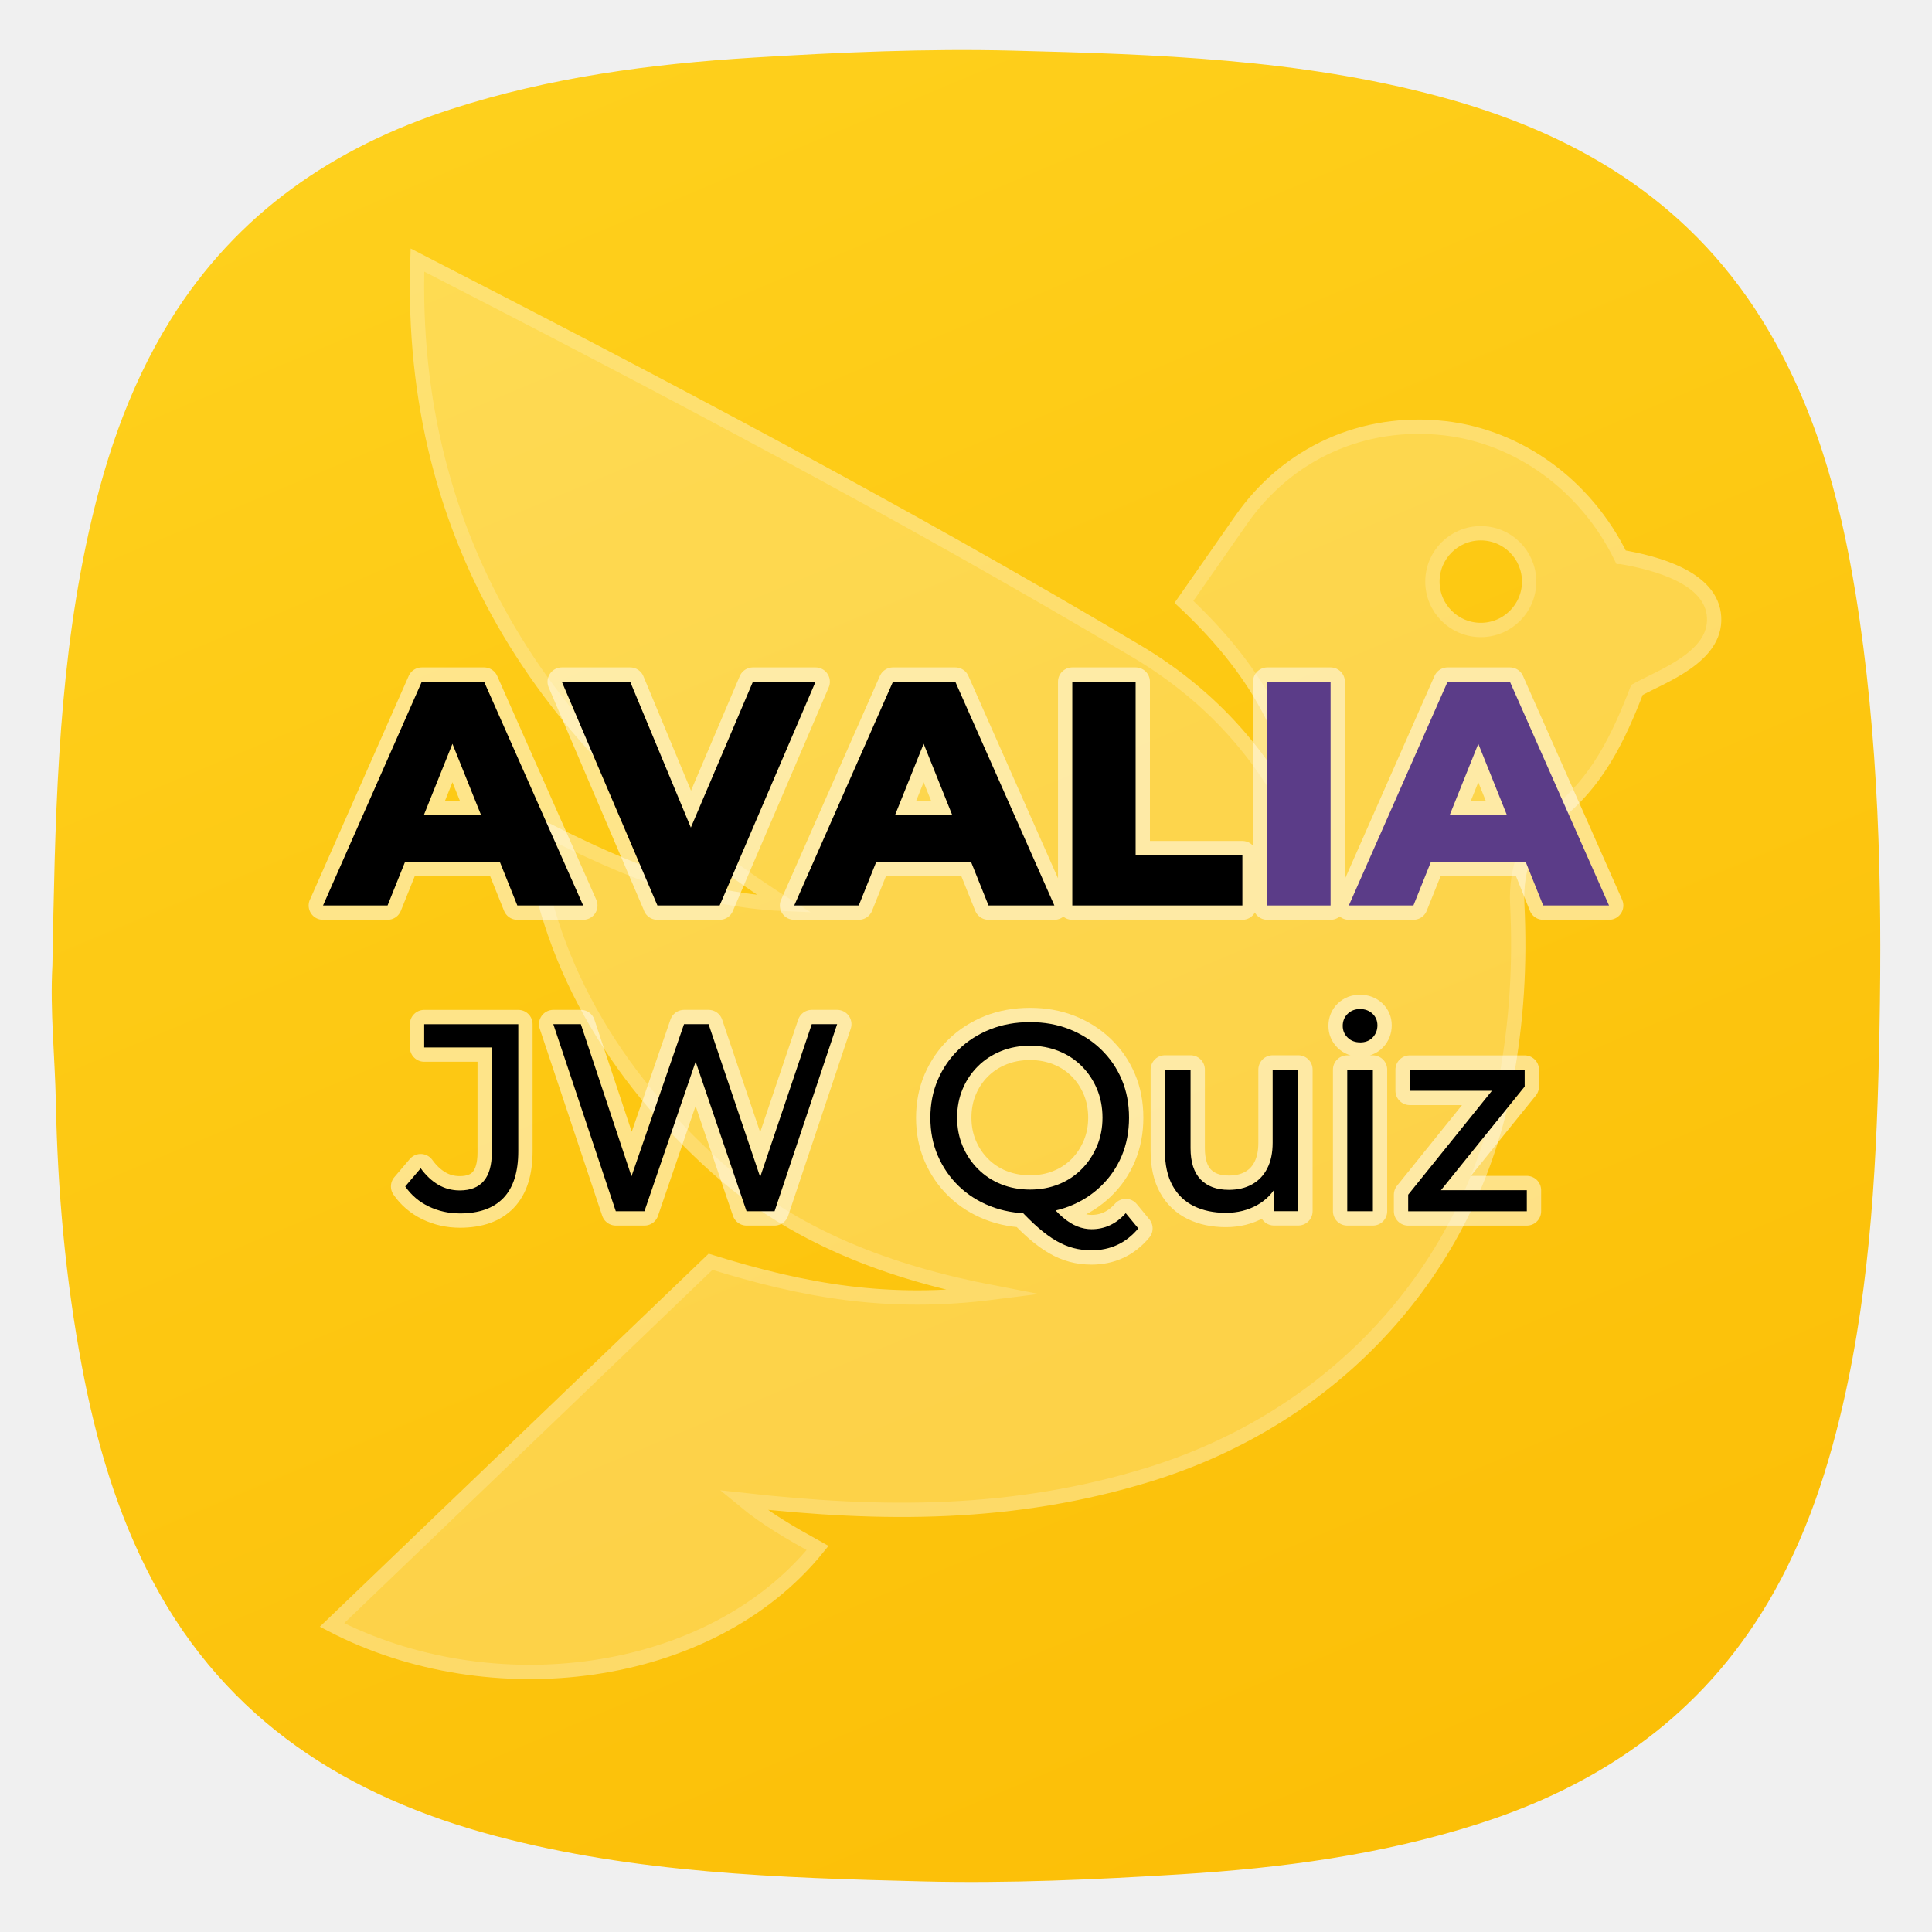
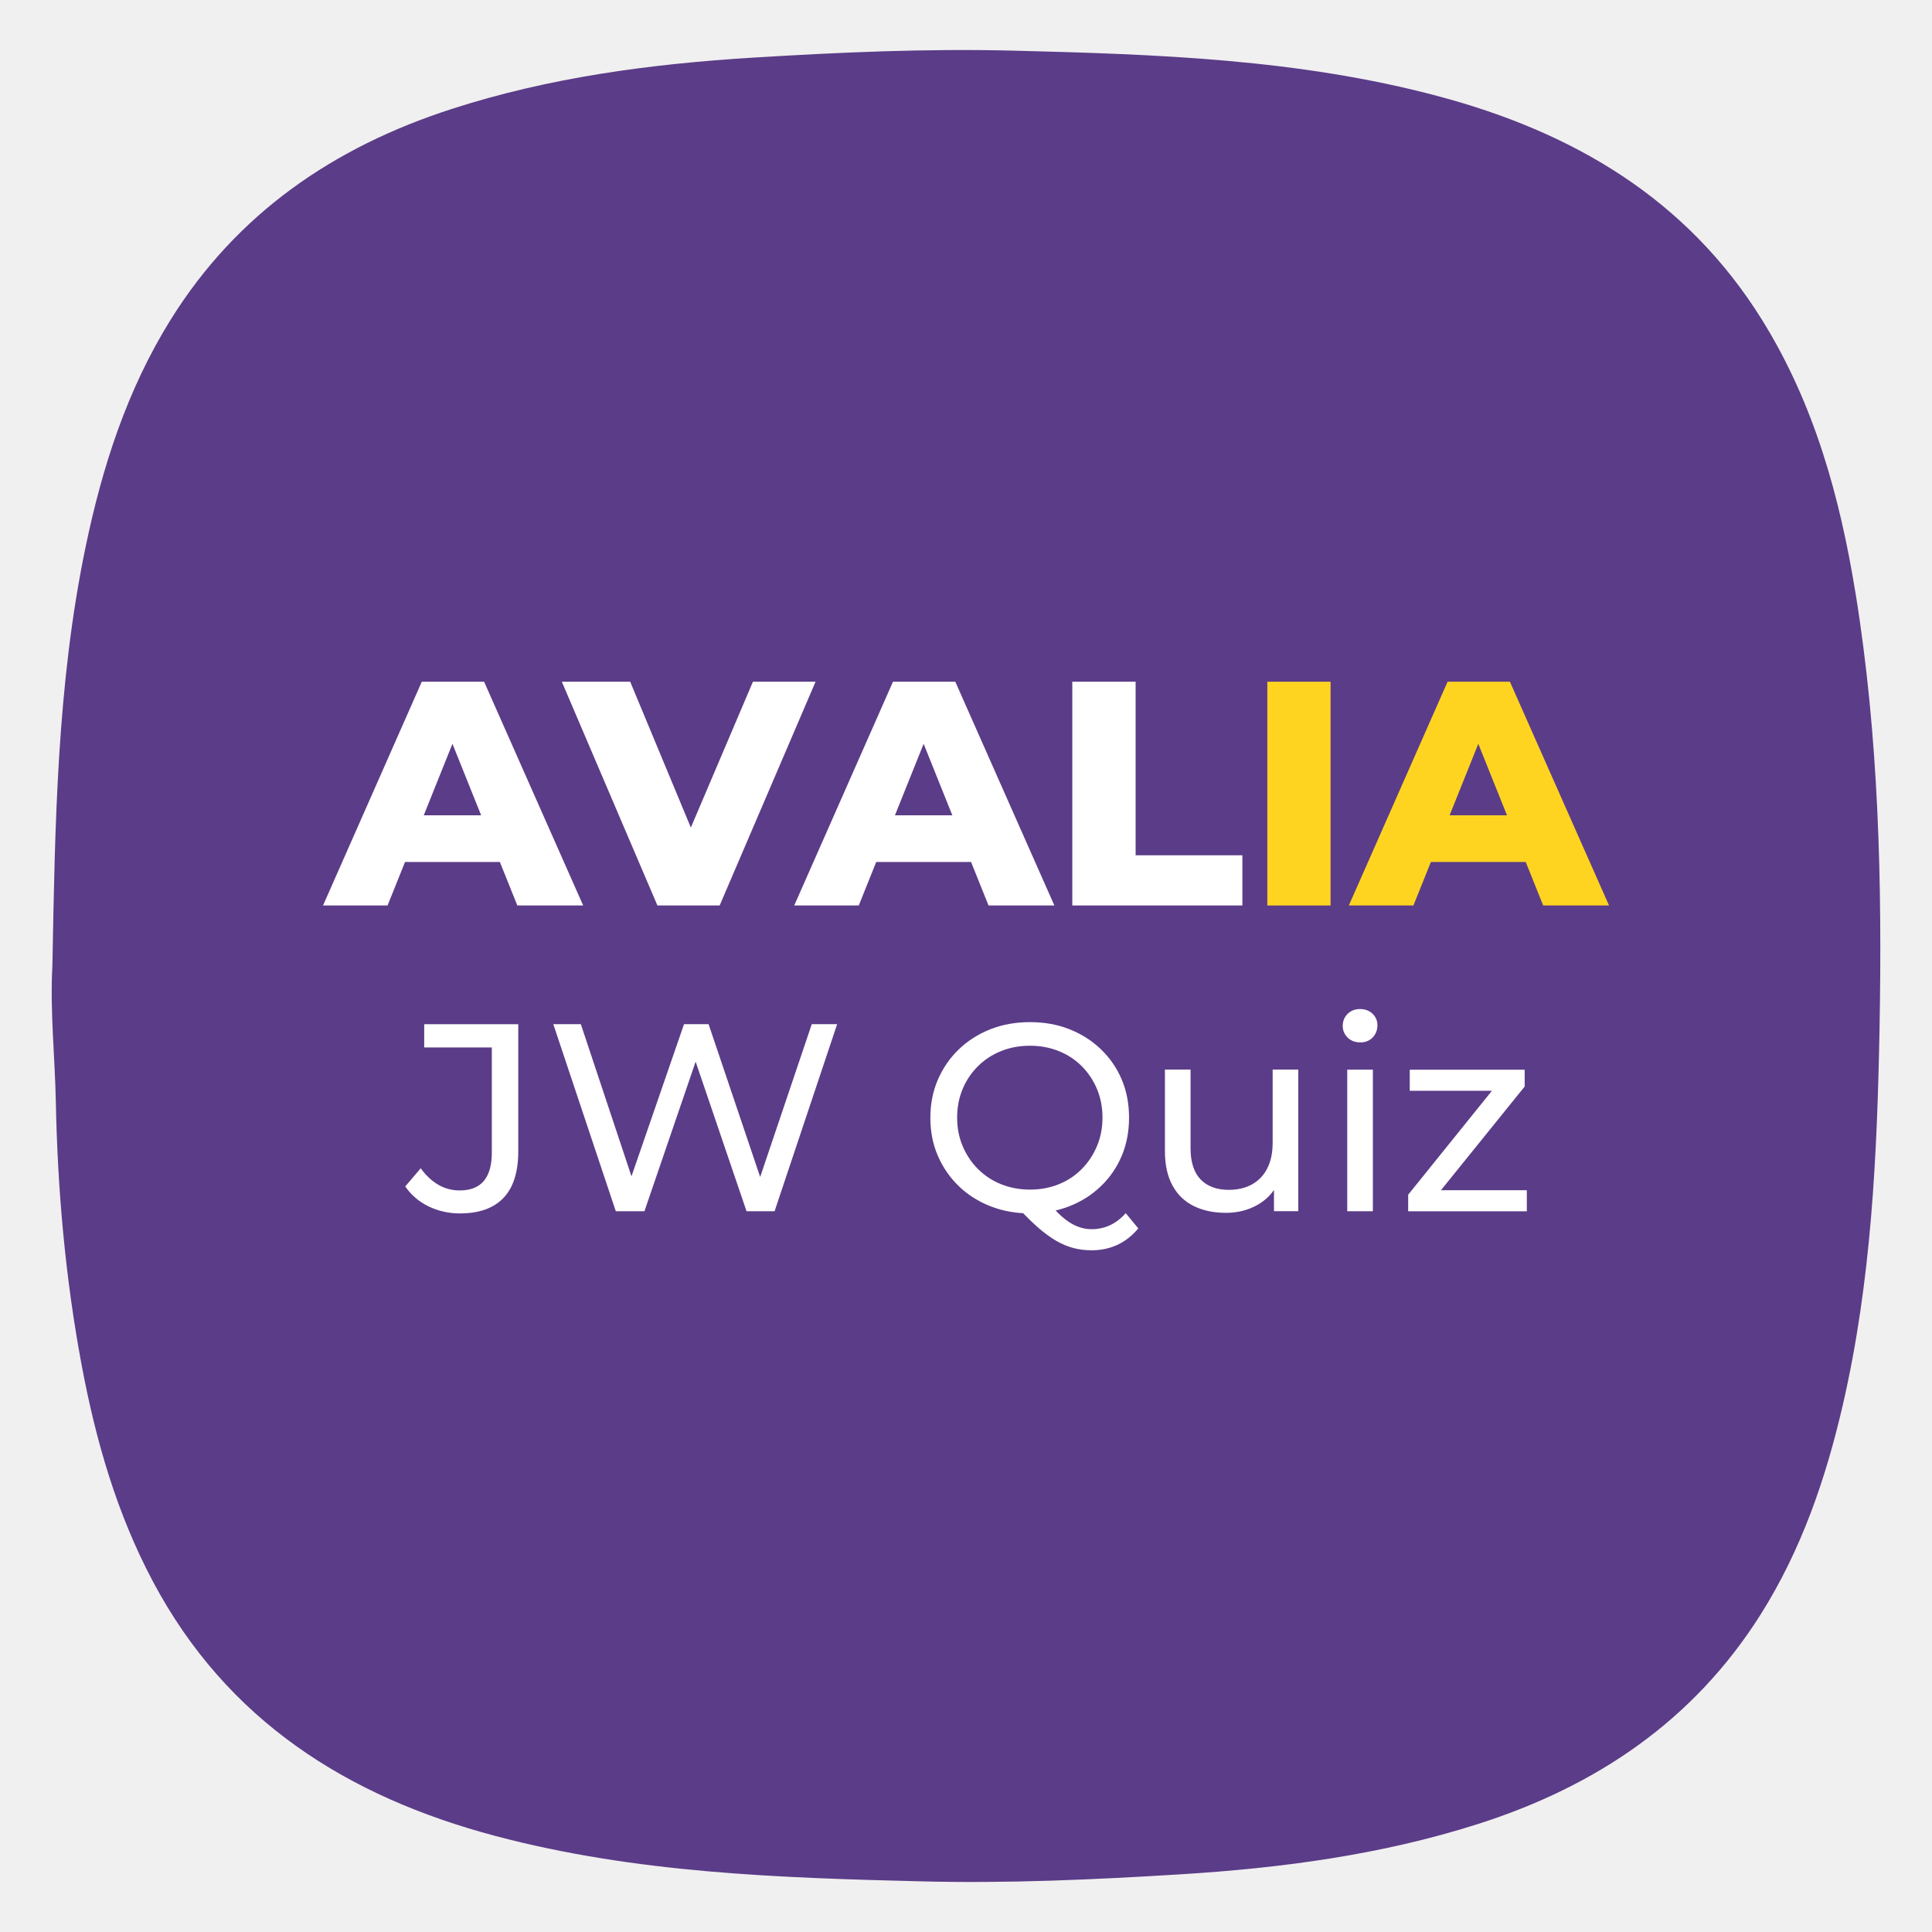
<svg xmlns="http://www.w3.org/2000/svg" id="Camada_1" version="1.1" viewBox="0 0 1080 1080">
  <defs>
    <style>
      .st0 {
-         stroke-miterlimit: 10;
-         stroke-width: 8px;
-       }
- 
-       .st0, .st1 {
-         fill: none;
-         stroke: #fff;
+         fill: #fff;
      }

      .st1 {
-         stroke-linecap: round;
-         stroke-linejoin: round;
-         stroke-width: 16px;
+         fill: #5b3c88;
      }

      .st2 {
-         fill: #fff;
-       }
- 
-       .st3 {
-         fill: #5b3c88;
-       }
- 
-       .st4 {
-         opacity: .64;
-       }
- 
-       .st5 {
-         fill: url(#Gradiente_sem_nome_43);
-       }
- 
-       .st6 {
-         opacity: .38;
-       }
- 
-       .st7 {
-         opacity: .5;
+         fill: #ffd421;
      }
    </style>
-     <linearGradient id="Gradiente_sem_nome_43" data-name="Gradiente sem nome 43" x1="818.93" y1="1203.62" x2="227.28" y2="-205.08" gradientUnits="userSpaceOnUse">
-       <stop offset="0" stop-color="#fbbc04" />
-       <stop offset="1" stop-color="#ffd421" />
-     </linearGradient>
  </defs>
-   <path class="st5" d="M1037.2,331.33c-8.73-53.82-23.13-105.82-52.29-152.65-42.26-67.87-105.75-104.85-180.97-124.92-77.9-20.79-157.74-23.44-237.59-25.45-48.48-1.22-96.94.93-145.36,3.9-57.3,3.52-113.91,11.04-168.7,28.77-65.66,21.25-119.86,58.2-156.95,117.82-24.32,39.09-38.16,82.13-47.47,126.85-16.08,77.25-17.1,155.7-18.58,234.1-1.38,25.54,1.43,50.96,1.93,76.44.97,49.41,5.36,98.55,14.47,147.16,7.88,42.04,19.65,82.87,39.88,120.88,41.38,77.75,108.75,120.18,191.45,142.11,78.32,20.77,158.55,23.4,238.8,25.37,48.09,1.18,96.15-.99,144.17-3.96,56.48-3.49,112.28-10.89,166.4-28.18,65.77-21.01,120.18-57.52,157.69-116.86,22.84-36.14,36.49-75.9,46.05-117.28,15.96-69.09,19.21-139.53,20.53-209.96,1.52-81.64-.33-163.27-13.44-244.15Z" />
-   <g class="st6">
-     <path class="st0" d="M906.15,311.34c-19.77-40.29-57.31-67.32-98.77-71.98-45.54-5.12-87.64,14.07-113.54,51.21l-32,45.87c37.26,34.87,64.84,76.8,65.88,130.64-18.84-42.19-49.46-77.52-92.37-103.01-131.61-78.18-265.18-148.36-402.01-218.71-5.21,158.12,74.01,276.3,205.08,359.95-51.94-2.1-96.01-22.55-142.07-46.06,7.92,78.16,47.49,142.02,103.27,192.46,44.2,39.97,98.02,59.71,155.71,70.82-59.23,7.52-105.67-.93-158.14-17.18l-211.61,203.01c88.25,45.91,210.9,31.66,271.46-43.02-16.15-8.99-28.49-16.06-41.5-26.81,78.19,8.72,150.97,9.03,226.39-14.15,104.33-32.05,180.21-114.24,199.79-220.18,6.19-33.51,8.06-64.73,6.44-98.83-.93-19.65,5.3-37.6,21.02-49.69,23.53-18.1,35.47-43.04,45.89-70.02,14.46-7.93,44.32-18.38,43.13-40.62-1.18-22.13-32.51-30.38-52.03-33.7ZM827.76,352.15c-14.93,0-27.03-12.1-27.03-27.03s12.1-27.03,27.03-27.03,27.03,12.1,27.03,27.03-12.1,27.03-27.03,27.03Z" />
-     <g class="st4">
-       <path class="st2" d="M906.15,311.34c-19.77-40.29-57.31-67.32-98.77-71.98-45.54-5.12-87.64,14.07-113.54,51.21l-32,45.87c37.26,34.87,64.84,76.8,65.88,130.64-18.84-42.19-49.46-77.52-92.37-103.01-131.61-78.18-265.18-148.36-402.01-218.71-5.21,158.12,74.01,276.3,205.08,359.95-51.94-2.1-96.01-22.55-142.07-46.06,7.92,78.16,47.49,142.02,103.27,192.46,44.2,39.97,98.02,59.71,155.71,70.82-59.23,7.52-105.67-.93-158.14-17.18l-211.61,203.01c88.25,45.91,210.9,31.66,271.46-43.02-16.15-8.99-28.49-16.06-41.5-26.81,78.19,8.72,150.97,9.03,226.39-14.15,104.33-32.05,180.21-114.24,199.79-220.18,6.19-33.51,8.06-64.73,6.44-98.83-.93-19.65,5.3-37.6,21.02-49.69,23.53-18.1,35.47-43.04,45.89-70.02,14.46-7.93,44.32-18.38,43.13-40.62-1.18-22.13-32.51-30.38-52.03-33.7ZM827.76,352.15c-14.93,0-27.03-12.1-27.03-27.03s12.1-27.03,27.03-27.03,27.03,12.1,27.03,27.03-12.1,27.03-27.03,27.03Z" />
-     </g>
-   </g>
+   <path class="st1" d="M1037.2,331.33c-8.73-53.82-23.13-105.82-52.29-152.65-42.26-67.87-105.75-104.85-180.97-124.92-77.9-20.79-157.74-23.44-237.59-25.45-48.48-1.22-96.94.93-145.36,3.9-57.3,3.52-113.91,11.04-168.7,28.77-65.66,21.25-119.86,58.2-156.95,117.82-24.32,39.09-38.16,82.13-47.47,126.85-16.08,77.25-17.1,155.7-18.58,234.1-1.38,25.54,1.43,50.96,1.93,76.44.97,49.41,5.36,98.55,14.47,147.16,7.88,42.04,19.65,82.87,39.88,120.88,41.38,77.75,108.75,120.18,191.45,142.11,78.32,20.77,158.55,23.4,238.8,25.37,48.09,1.18,96.15-.99,144.17-3.96,56.48-3.49,112.28-10.89,166.4-28.18,65.77-21.01,120.18-57.52,157.69-116.86,22.84-36.14,36.49-75.9,46.05-117.28,15.96-69.09,19.21-139.53,20.53-209.96,1.52-81.64-.33-163.27-13.44-244.15Z" />
  <g>
-     <g class="st7">
-       <g>
-         <path class="st1" d="M180.58,506.17l55.2-125.08h34.84l55.38,125.08h-36.81l-43.24-107.75h13.94l-43.24,107.75h-36.11.04ZM210.79,481.85l9.11-26.08h61.13l9.11,26.08s-79.34,0-79.34,0Z" />
-         <path class="st1" d="M367.5,506.17l-53.44-125.08h38.22l45.04,108.28h-22.52l46.09-108.28h35.01l-53.61,125.08h-34.84.04Z" />
-         <path class="st1" d="M443.98,506.17l55.2-125.08h34.84l55.38,125.08h-36.81l-43.24-107.75h13.94l-43.24,107.75h-36.11.04ZM474.16,481.85l9.11-26.08h61.13l9.11,26.08h-79.34Z" />
-         <path class="st1" d="M599.42,506.17v-125.08h35.4v97.02h59.68v28.06s-95.08,0-95.08,0Z" />
-         <path class="st1" d="M708.44,506.17v-125.08h35.36v125.08h-35.36Z" />
-         <path class="st1" d="M754.01,506.17l55.2-125.08h34.84l55.41,125.08h-36.81l-43.24-107.75h13.94l-43.24,107.75h-36.11ZM784.22,481.85l9.11-26.08h61.09l9.11,26.08h-79.34.04Z" />
-       </g>
-       <g>
-         <path class="st1" d="M256.99,678.3c-6.18,0-11.96-1.31-17.33-3.88-5.36-2.58-9.78-6.32-13.13-11.19l8.65-10.16c2.89,3.99,6.14,7.06,9.78,9.18,3.64,2.15,7.66,3.21,12.04,3.21,11.96,0,17.93-7.06,17.93-21.21v-58.73h-37.8v-12.99h52.59v70.98c0,11.65-2.75,20.36-8.29,26.15-5.54,5.79-13.66,8.65-24.42,8.65h0Z" />
-         <path class="st1" d="M344.24,677.1l-34.94-104.58h15.39l32.12,96.49h-7.76l33.32-96.49h13.73l32.58,96.49h-7.48l32.58-96.49h14.19l-34.98,104.58h-15.67l-30.46-89.51h4.02l-30.64,89.51h-15.99Z" />
-         <path class="st1" d="M575.81,678.3c-7.98,0-15.35-1.34-22.2-4.02-6.81-2.68-12.74-6.46-17.72-11.29-4.98-4.84-8.86-10.48-11.65-16.94-2.79-6.46-4.16-13.55-4.16-21.21s1.38-14.75,4.16-21.21c2.79-6.46,6.67-12.14,11.65-16.94,4.98-4.84,10.87-8.58,17.61-11.29,6.78-2.68,14.19-4.02,22.27-4.02s15.32,1.31,22.02,3.95c6.71,2.65,12.6,6.39,17.61,11.19,5.01,4.84,8.93,10.48,11.65,16.94,2.75,6.46,4.09,13.59,4.09,21.35s-1.38,14.89-4.09,21.35c-2.75,6.46-6.64,12.14-11.65,16.94-5.05,4.84-10.91,8.58-17.61,11.19-6.74,2.65-14.08,3.95-22.02,3.95l.04.07ZM575.81,664.99c5.79,0,11.12-.99,16.06-3,4.94-1.98,9.21-4.84,12.85-8.51,3.64-3.67,6.46-7.98,8.51-12.85s3.07-10.16,3.07-15.85-1.02-11.12-3.07-15.99-4.87-9.14-8.51-12.78-7.91-6.46-12.85-8.44c-4.94-1.98-10.27-3-16.06-3s-11.29.99-16.2,3c-4.94,1.98-9.25,4.8-12.92,8.44-3.67,3.64-6.56,7.91-8.58,12.78-2.05,4.87-3.07,10.2-3.07,15.99s1.02,10.94,3.07,15.85c2.05,4.87,4.91,9.18,8.58,12.85,3.67,3.67,7.98,6.53,12.92,8.51,4.94,1.98,10.34,3,16.2,3ZM610.01,698.91c-3.49,0-6.81-.42-10.02-1.27-3.18-.85-6.39-2.19-9.56-4.02-3.18-1.84-6.46-4.24-9.85-7.16-3.39-2.93-7.06-6.56-11.05-10.84l15.99-4.16c3,3.67,5.86,6.71,8.58,9.04,2.75,2.33,5.44,4.02,8.15,5.08,2.68,1.06,5.33,1.55,7.91,1.55,7.48,0,13.84-3,19.13-8.96l7.02,8.51c-6.78,8.15-15.53,12.25-26.29,12.25h0Z" />
-         <path class="st1" d="M685.29,677.98c-6.78,0-12.74-1.24-17.86-3.74-5.12-2.51-9.11-6.28-11.96-11.44-2.82-5.12-4.27-11.58-4.27-19.34v-45.56h14.33v43.94c0,7.76,1.87,13.59,5.61,17.47,3.74,3.88,9,5.82,15.78,5.82,4.98,0,9.32-1.02,12.99-3.07s6.53-5.01,8.51-8.96c2.01-3.92,3-8.68,3-14.26v-40.94h14.33v79.16h-13.59v-21.35l2.26,5.68c-2.61,5.29-6.49,9.35-11.65,12.25-5.19,2.89-11.01,4.34-17.47,4.34h0Z" />
-         <path class="st1" d="M760.29,582.69c-2.79,0-5.12-.88-6.95-2.68s-2.75-3.99-2.75-6.56.92-4.94,2.75-6.71c1.84-1.8,4.16-2.68,6.95-2.68s5.12.88,6.95,2.61,2.75,3.92,2.75,6.49-.88,4.94-2.68,6.81-4.13,2.75-7.02,2.75v-.04ZM753.12,677.1v-79.16h14.33v79.16h-14.33Z" />
-         <path class="st1" d="M787.18,677.1v-9.25l50.79-63.04,2.82,4.94h-52.73v-11.79h64.24v9.42l-50.79,62.89-3.28-4.94h55.27v11.79h-66.32v-.04Z" />
-       </g>
+     <g>
+       <path class="st0" d="M180.58,506.17l55.2-125.08h34.84l55.38,125.08h-36.81l-43.24-107.75h13.94l-43.24,107.75h-36.11.04ZM210.79,481.85l9.11-26.08h61.13l9.11,26.08s-79.34,0-79.34,0Z" />
+       <path class="st0" d="M367.5,506.17l-53.44-125.08h38.22l45.04,108.28h-22.52l46.09-108.28h35.01l-53.61,125.08h-34.84.04Z" />
+       <path class="st0" d="M443.98,506.17l55.2-125.08h34.84l55.38,125.08h-36.81l-43.24-107.75h13.94l-43.24,107.75h-36.11.04ZM474.16,481.85l9.11-26.08h61.13l9.11,26.08h-79.34Z" />
+       <path class="st0" d="M599.42,506.17v-125.08h35.4v97.02h59.68v28.06s-95.08,0-95.08,0Z" />
+       <path class="st2" d="M708.44,506.17v-125.08h35.36v125.08h-35.36Z" />
+       <path class="st2" d="M754.01,506.17l55.2-125.08h34.84l55.41,125.08h-36.81l-43.24-107.75h13.94l-43.24,107.75h-36.11ZM784.22,481.85l9.11-26.08h61.09l9.11,26.08h-79.34.04Z" />
    </g>
    <g>
-       <g>
-         <path d="M180.58,506.17l55.2-125.08h34.84l55.38,125.08h-36.81l-43.24-107.75h13.94l-43.24,107.75h-36.11.04ZM210.79,481.85l9.11-26.08h61.13l9.11,26.08s-79.34,0-79.34,0Z" />
-         <path d="M367.5,506.17l-53.44-125.08h38.22l45.04,108.28h-22.52l46.09-108.28h35.01l-53.61,125.08h-34.84.04Z" />
-         <path d="M443.98,506.17l55.2-125.08h34.84l55.38,125.08h-36.81l-43.24-107.75h13.94l-43.24,107.75h-36.11.04ZM474.16,481.85l9.11-26.08h61.13l9.11,26.08h-79.34Z" />
-         <path d="M599.42,506.17v-125.08h35.4v97.02h59.68v28.06s-95.08,0-95.08,0Z" />
-         <path class="st3" d="M708.44,506.17v-125.08h35.36v125.08h-35.36Z" />
-         <path class="st3" d="M754.01,506.17l55.2-125.08h34.84l55.41,125.08h-36.81l-43.24-107.75h13.94l-43.24,107.75h-36.11ZM784.22,481.85l9.11-26.08h61.09l9.11,26.08h-79.34.04Z" />
-       </g>
-       <g>
-         <path d="M256.99,678.3c-6.18,0-11.96-1.31-17.33-3.88-5.36-2.58-9.78-6.32-13.13-11.19l8.65-10.16c2.89,3.99,6.14,7.06,9.78,9.18,3.64,2.15,7.66,3.21,12.04,3.21,11.96,0,17.93-7.06,17.93-21.21v-58.73h-37.8v-12.99h52.59v70.98c0,11.65-2.75,20.36-8.29,26.15-5.54,5.79-13.66,8.65-24.42,8.65h0Z" />
-         <path d="M344.24,677.1l-34.94-104.58h15.39l32.12,96.49h-7.76l33.32-96.49h13.73l32.58,96.49h-7.48l32.58-96.49h14.19l-34.98,104.58h-15.67l-30.46-89.51h4.02l-30.64,89.51h-15.99Z" />
-         <path d="M575.81,678.3c-7.98,0-15.35-1.34-22.2-4.02-6.81-2.68-12.74-6.46-17.72-11.29-4.98-4.84-8.86-10.48-11.65-16.94-2.79-6.46-4.16-13.55-4.16-21.21s1.38-14.75,4.16-21.21c2.79-6.46,6.67-12.14,11.65-16.94,4.98-4.84,10.87-8.58,17.61-11.29,6.78-2.68,14.19-4.02,22.27-4.02s15.32,1.31,22.02,3.95c6.71,2.65,12.6,6.39,17.61,11.19,5.01,4.84,8.93,10.48,11.65,16.94,2.75,6.46,4.09,13.59,4.09,21.35s-1.38,14.89-4.09,21.35c-2.75,6.46-6.64,12.14-11.65,16.94-5.05,4.84-10.91,8.58-17.61,11.19-6.74,2.65-14.08,3.95-22.02,3.95l.04.07ZM575.81,664.99c5.79,0,11.12-.99,16.06-3,4.94-1.98,9.21-4.84,12.85-8.51,3.64-3.67,6.46-7.98,8.51-12.85s3.07-10.16,3.07-15.85-1.02-11.12-3.07-15.99-4.87-9.14-8.51-12.78-7.91-6.46-12.85-8.44c-4.94-1.98-10.27-3-16.06-3s-11.29.99-16.2,3c-4.94,1.98-9.25,4.8-12.92,8.44-3.67,3.64-6.56,7.91-8.58,12.78-2.05,4.87-3.07,10.2-3.07,15.99s1.02,10.94,3.07,15.85c2.05,4.87,4.91,9.18,8.58,12.85,3.67,3.67,7.98,6.53,12.92,8.51,4.94,1.98,10.34,3,16.2,3ZM610.01,698.91c-3.49,0-6.81-.42-10.02-1.27-3.18-.85-6.39-2.19-9.56-4.02-3.18-1.84-6.46-4.24-9.85-7.16-3.39-2.93-7.06-6.56-11.05-10.84l15.99-4.16c3,3.67,5.86,6.71,8.58,9.04,2.75,2.33,5.44,4.02,8.15,5.08,2.68,1.06,5.33,1.55,7.91,1.55,7.48,0,13.84-3,19.13-8.96l7.02,8.51c-6.78,8.15-15.53,12.25-26.29,12.25h0Z" />
-         <path d="M685.29,677.98c-6.78,0-12.74-1.24-17.86-3.74-5.12-2.51-9.11-6.28-11.96-11.44-2.82-5.12-4.27-11.58-4.27-19.34v-45.56h14.33v43.94c0,7.76,1.87,13.59,5.61,17.47,3.74,3.88,9,5.82,15.78,5.82,4.98,0,9.32-1.02,12.99-3.07s6.53-5.01,8.51-8.96c2.01-3.92,3-8.68,3-14.26v-40.94h14.33v79.16h-13.59v-21.35l2.26,5.68c-2.61,5.29-6.49,9.35-11.65,12.25-5.19,2.89-11.01,4.34-17.47,4.34h0Z" />
-         <path d="M760.29,582.69c-2.79,0-5.12-.88-6.95-2.68s-2.75-3.99-2.75-6.56.92-4.94,2.75-6.71c1.84-1.8,4.16-2.68,6.95-2.68s5.12.88,6.95,2.61,2.75,3.92,2.75,6.49-.88,4.94-2.68,6.81-4.13,2.75-7.02,2.75v-.04ZM753.12,677.1v-79.16h14.33v79.16h-14.33Z" />
-         <path d="M787.18,677.1v-9.25l50.79-63.04,2.82,4.94h-52.73v-11.79h64.24v9.42l-50.79,62.89-3.28-4.94h55.27v11.79h-66.32v-.04Z" />
-       </g>
+       <path class="st0" d="M256.99,678.3c-6.18,0-11.96-1.31-17.33-3.88-5.36-2.58-9.78-6.32-13.13-11.19l8.65-10.16c2.89,3.99,6.14,7.06,9.78,9.18,3.64,2.15,7.66,3.21,12.04,3.21,11.96,0,17.93-7.06,17.93-21.21v-58.73h-37.8v-12.99h52.59v70.98c0,11.65-2.75,20.36-8.29,26.15-5.54,5.79-13.66,8.65-24.42,8.65h0Z" />
+       <path class="st0" d="M344.24,677.1l-34.94-104.58h15.39l32.12,96.49h-7.76l33.32-96.49h13.73l32.58,96.49h-7.48l32.58-96.49h14.19l-34.98,104.58h-15.67l-30.46-89.51h4.02l-30.64,89.51h-15.99Z" />
+       <path class="st0" d="M575.81,678.3c-7.98,0-15.35-1.34-22.2-4.02-6.81-2.68-12.74-6.46-17.72-11.29-4.98-4.84-8.86-10.48-11.65-16.94-2.79-6.46-4.16-13.55-4.16-21.21s1.38-14.75,4.16-21.21c2.79-6.46,6.67-12.14,11.65-16.94,4.98-4.84,10.87-8.58,17.61-11.29,6.78-2.68,14.19-4.02,22.27-4.02s15.32,1.31,22.02,3.95c6.71,2.65,12.6,6.39,17.61,11.19,5.01,4.84,8.93,10.48,11.65,16.94,2.75,6.46,4.09,13.59,4.09,21.35s-1.38,14.89-4.09,21.35c-2.75,6.46-6.64,12.14-11.65,16.94-5.05,4.84-10.91,8.58-17.61,11.19-6.74,2.65-14.08,3.95-22.02,3.95l.04.07ZM575.81,664.99c5.79,0,11.12-.99,16.06-3,4.94-1.98,9.21-4.84,12.85-8.51,3.64-3.67,6.46-7.98,8.51-12.85s3.07-10.16,3.07-15.85-1.02-11.12-3.07-15.99-4.87-9.14-8.51-12.78-7.91-6.46-12.85-8.44c-4.94-1.98-10.27-3-16.06-3s-11.29.99-16.2,3c-4.94,1.98-9.25,4.8-12.92,8.44-3.67,3.64-6.56,7.91-8.58,12.78-2.05,4.87-3.07,10.2-3.07,15.99s1.02,10.94,3.07,15.85c2.05,4.87,4.91,9.18,8.58,12.85,3.67,3.67,7.98,6.53,12.92,8.51,4.94,1.98,10.34,3,16.2,3ZM610.01,698.91c-3.49,0-6.81-.42-10.02-1.27-3.18-.85-6.39-2.19-9.56-4.02-3.18-1.84-6.46-4.24-9.85-7.16-3.39-2.93-7.06-6.56-11.05-10.84l15.99-4.16c3,3.67,5.86,6.71,8.58,9.04,2.75,2.33,5.44,4.02,8.15,5.08,2.68,1.06,5.33,1.55,7.91,1.55,7.48,0,13.84-3,19.13-8.96l7.02,8.51c-6.78,8.15-15.53,12.25-26.29,12.25h0Z" />
+       <path class="st0" d="M685.29,677.98c-6.78,0-12.74-1.24-17.86-3.74-5.12-2.51-9.11-6.28-11.96-11.44-2.82-5.12-4.27-11.58-4.27-19.34v-45.56h14.33v43.94c0,7.76,1.87,13.59,5.61,17.47,3.74,3.88,9,5.82,15.78,5.82,4.98,0,9.32-1.02,12.99-3.07s6.53-5.01,8.51-8.96c2.01-3.92,3-8.68,3-14.26v-40.94h14.33v79.16h-13.59v-21.35l2.26,5.68c-2.61,5.29-6.49,9.35-11.65,12.25-5.19,2.89-11.01,4.34-17.47,4.34h0Z" />
+       <path class="st0" d="M760.29,582.69c-2.79,0-5.12-.88-6.95-2.68s-2.75-3.99-2.75-6.56.92-4.94,2.75-6.71c1.84-1.8,4.16-2.68,6.95-2.68s5.12.88,6.95,2.61,2.75,3.92,2.75,6.49-.88,4.94-2.68,6.81-4.13,2.75-7.02,2.75v-.04ZM753.12,677.1v-79.16h14.33v79.16h-14.33Z" />
+       <path class="st0" d="M787.18,677.1v-9.25l50.79-63.04,2.82,4.94h-52.73v-11.79h64.24v9.42l-50.79,62.89-3.28-4.94h55.27v11.79h-66.32v-.04Z" />
    </g>
  </g>
</svg>
